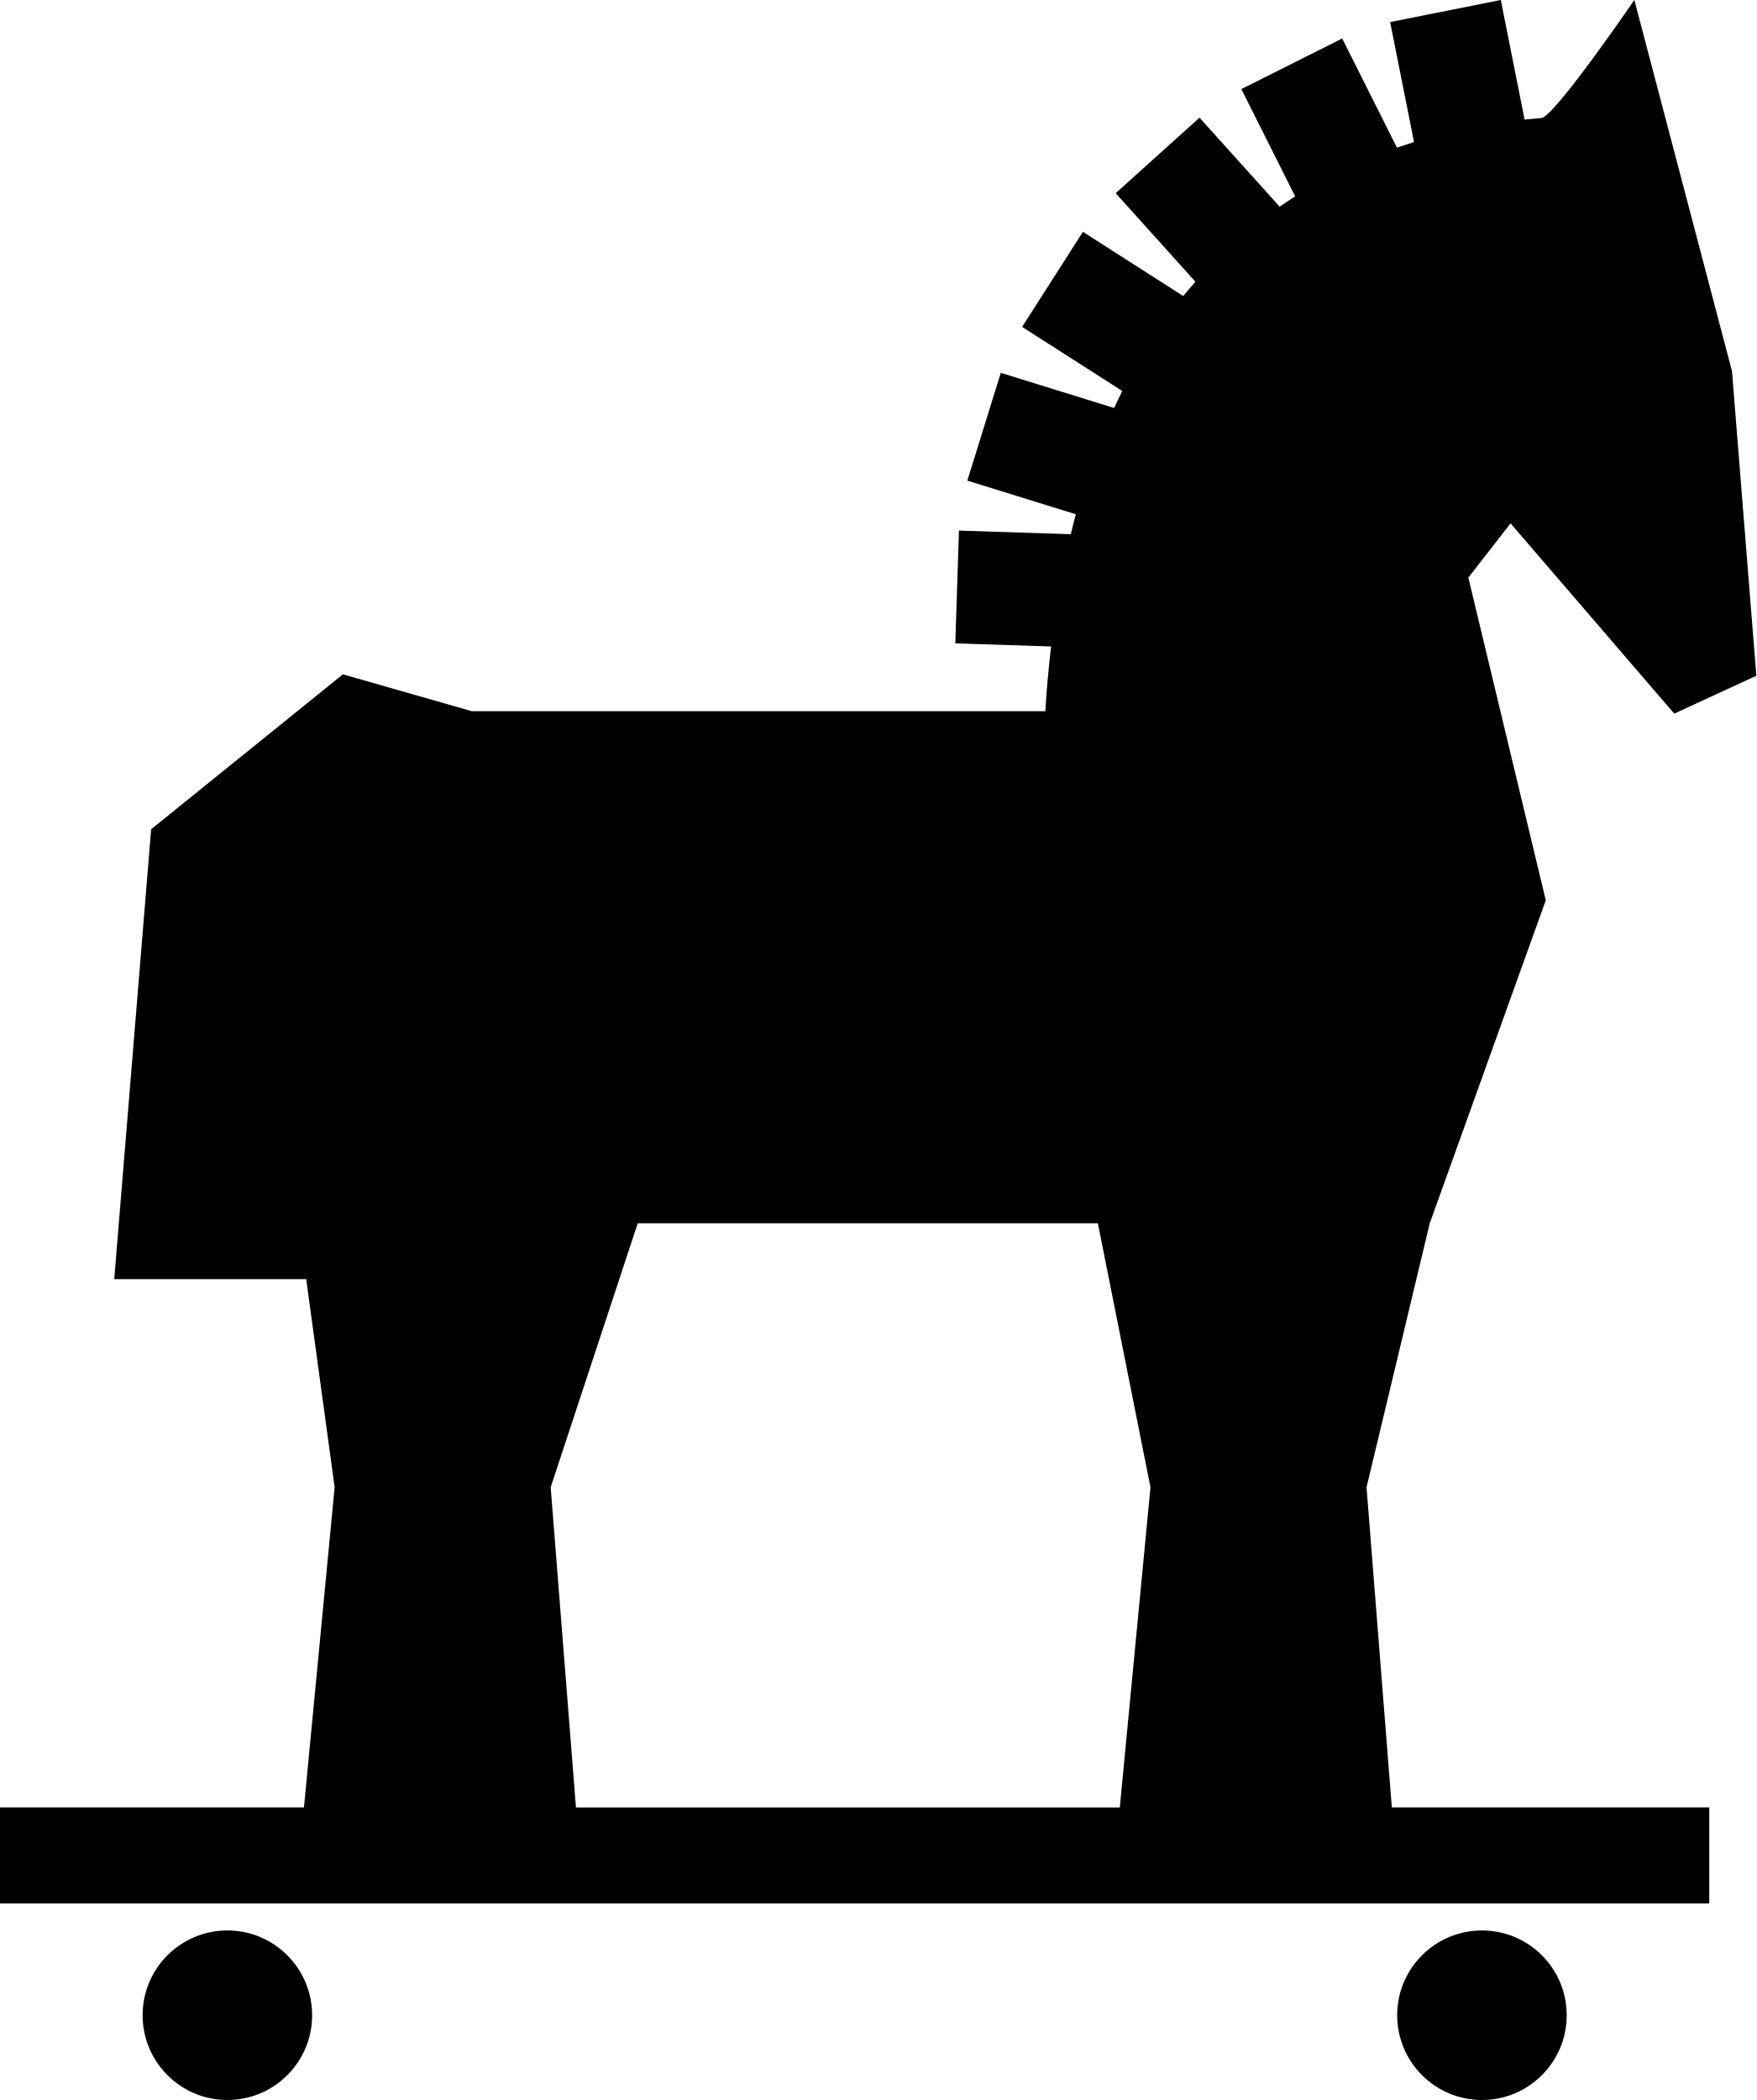
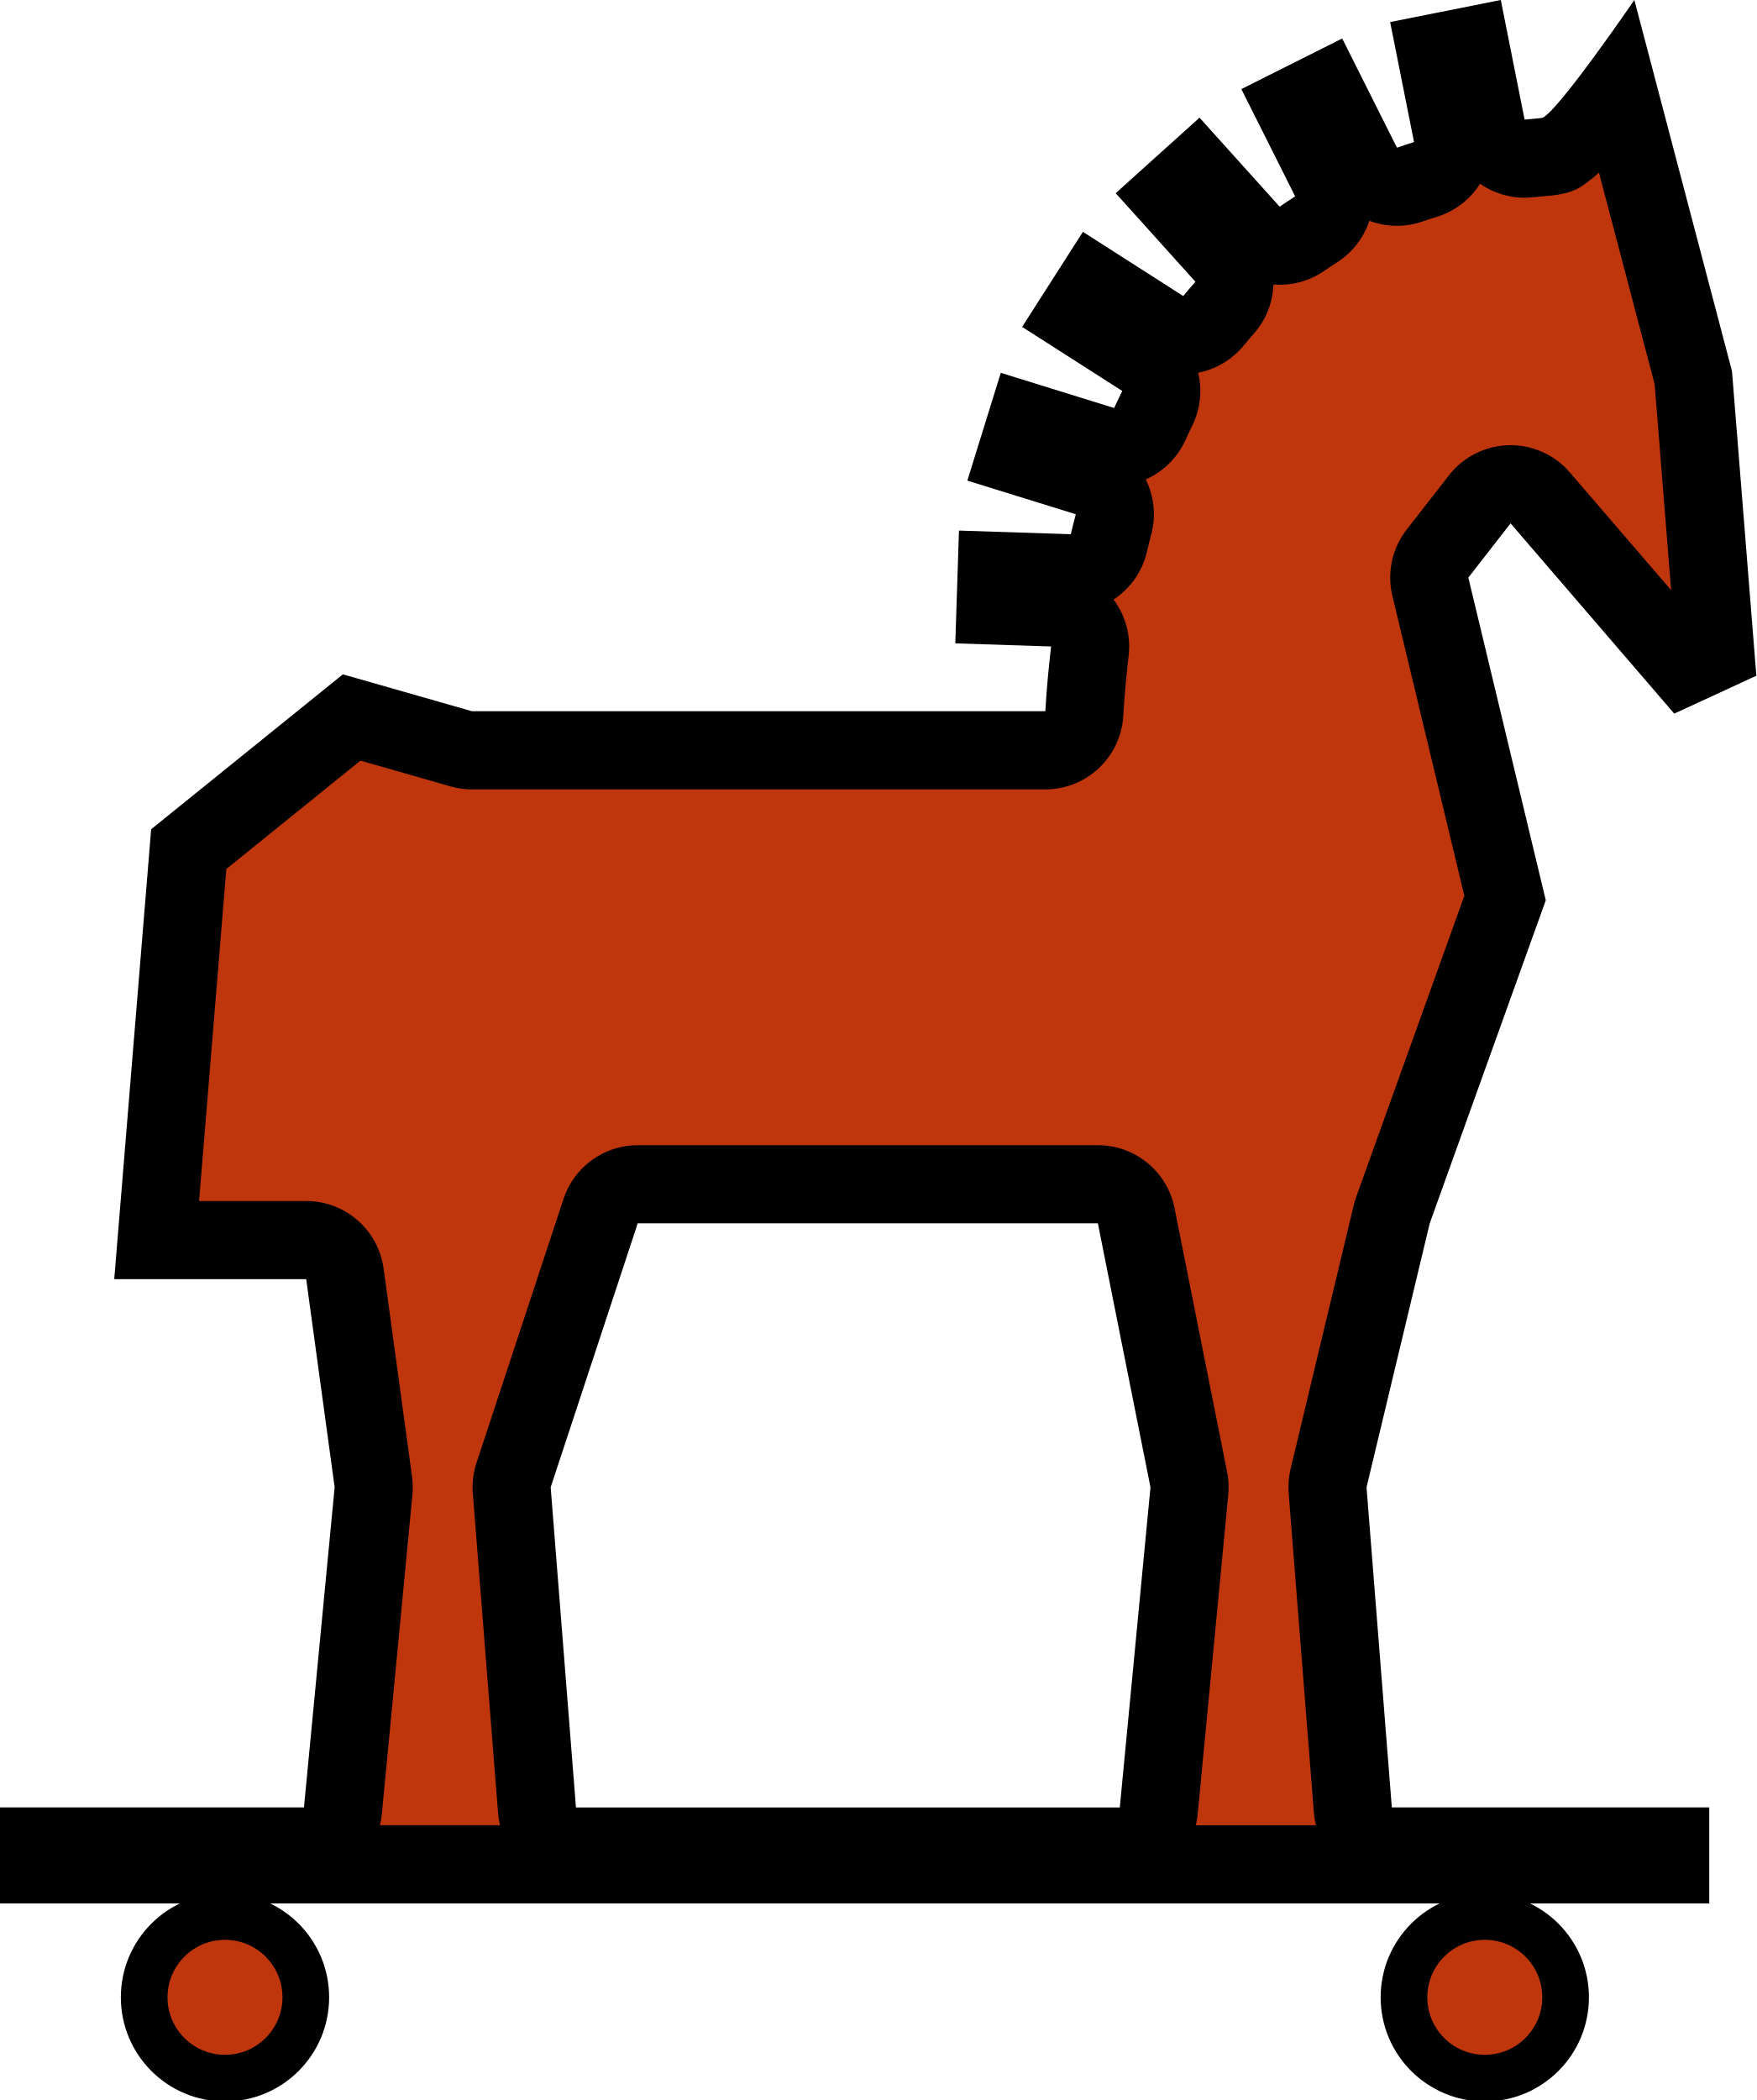
<svg xmlns="http://www.w3.org/2000/svg" version="1.1" x="0px" y="0px" viewBox="0 0 75.284 90" xml:space="preserve" id="svg14" width="75.284" height="90">
  <defs id="defs18" />
  <g id="g8" transform="translate(-12.358,-5)">
    <circle cx="75.88" cy="91.367" r="3.633" id="circle2" />
    <circle cx="22.104" cy="91.367" r="3.633" id="circle4" />
    <path d="M 70.933,68.74 73.642,57.429 78.616,43.583 75.297,29.754 77.107,27.43 84.123,35.584 87.642,33.96 86.598,20.908 82.413,5 c 0,0 -3.433,5.014 -3.983,5.058 -0.235,0.019 -0.476,0.041 -0.722,0.067 L 76.688,5 l -4.743,0.945 1.024,5.144 c -0.243,0.075 -0.487,0.155 -0.731,0.24 L 69.89,6.65 l -4.323,2.168 2.307,4.599 c -0.223,0.141 -0.444,0.287 -0.665,0.44 l -3.435,-3.814 -3.593,3.237 3.418,3.794 c -0.176,0.2 -0.351,0.402 -0.523,0.613 l -4.3,-2.751 -2.606,4.074 4.293,2.746 c -0.119,0.237 -0.234,0.483 -0.348,0.73 l -4.859,-1.507 -1.434,4.619 4.649,1.442 c -0.076,0.278 -0.144,0.567 -0.214,0.855 l -4.794,-0.156 -0.157,4.834 4.106,0.133 C 57.309,33.6 57.22,34.517 57.165,35.481 H 32.587 L 27.056,33.9 18.837,40.539 17.255,59.821 h 8.228 l 1.219,8.917 -1.315,13.722 H 12.358 v 4.115 H 85.623 V 82.46 H 72.017 Z M 37.046,82.462 35.962,68.74 39.693,57.429 h 19.724 l 2.255,11.311 -1.315,13.722 z" id="path6" />
  </g>
+   <g transform="translate(-12.358,-5)" id="g821" style="fill:#bf360c;fill-opacity:1">
+     <circle id="circle815" r="3.633" cy="91.367" cx="75.88" style="fill:#bf360c;fill-opacity:1" />
+     <circle id="circle817" r="3.633" cy="91.367" cx="22.104" style="fill:#bf360c;fill-opacity:1" />
+     <path style="fill:#bf360c;fill-opacity:1" id="path819" d="m 80.895,12.396 c -0.113,0.103 -0.209,0.199 -0.396,0.332 -0.277,0.196 -0.575,0.57 -1.801,0.668 -0.217,0.018 -0.43,0.037 -0.639,0.059 A 3.349,3.349 0 0 1 75.799,12.875 3.349,3.349 0 0 1 73.957,14.289 c -0.218,0.067 -0.424,0.134 -0.617,0.201 a 3.349,3.349 0 0 1 -2.287,-0.029 3.349,3.349 0 0 1 -1.391,1.787 c -0.185,0.117 -0.365,0.237 -0.547,0.363 a 3.349,3.349 0 0 1 -2.172,0.582 3.349,3.349 0 0 1 -0.83,2.094 c -0.165,0.188 -0.312,0.357 -0.441,0.516 a 3.349,3.349 0 0 1 -1.957,1.172 3.349,3.349 0 0 1 -0.26,2.283 c -0.088,0.176 -0.188,0.392 -0.299,0.633 a 3.349,3.349 0 0 1 -1.688,1.656 3.349,3.349 0 0 1 0.232,2.375 c -0.052,0.19 -0.113,0.451 -0.189,0.764 a 3.349,3.349 0 0 1 -1.422,2.008 3.349,3.349 0 0 1 0.648,2.395 c -0.099,0.856 -0.18,1.707 -0.23,2.584 a 3.349,3.349 0 0 1 -3.344,3.158 H 32.588 a 3.349,3.349 0 0 1 -0.92,-0.129 l -3.859,-1.104 -5.75,4.645 -1.168,14.229 h 4.592 a 3.349,3.349 0 0 1 3.318,2.896 l 1.219,8.918 a 3.349,3.349 0 0 1 0.016,0.773 L 28.721,82.781 a 3.349,3.349 0 0 1 -0.078,0.443 h 5.148 a 3.349,3.349 0 0 1 -0.082,-0.498 L 32.625,69.004 a 3.349,3.349 0 0 1 0.158,-1.312 l 3.73,-11.311 a 3.349,3.349 0 0 1 3.18,-2.301 h 19.725 a 3.349,3.349 0 0 1 3.285,2.695 l 2.254,11.311 a 3.349,3.349 0 0 1 0.049,0.975 l -1.314,13.723 a 3.349,3.349 0 0 1 -0.076,0.441 h 5.146 a 3.349,3.349 0 0 1 -0.082,-0.5 L 67.596,69.004 a 3.349,3.349 0 0 1 0.08,-1.043 l 2.709,-11.311 a 3.349,3.349 0 0 1 0.105,-0.354 L 75.125,43.391 72.041,30.535 a 3.349,3.349 0 0 1 0.613,-2.84 l 1.811,-2.324 a 3.349,3.349 0 0 1 5.182,-0.125 l 4.342,5.047 -0.705,-8.82 z" />
+   </g>
+   <circle style="color:#000000;clip-rule:nonzero;display:inline;overflow:visible;visibility:visible;opacity:1;isolation:auto;mix-blend-mode:normal;color-interpolation:sRGB;color-interpolation-filters:linearRGB;solid-color:#000000;solid-opacity:1;fill:#bf360c;fill-opacity:1;fill-rule:nonzero;stroke:#000000;stroke-width:2;stroke-linecap:round;stroke-linejoin:miter;stroke-miterlimit:4;stroke-dasharray:none;stroke-dashoffset:0;stroke-opacity:1;color-rendering:auto;image-rendering:auto;shape-rendering:auto;text-rendering:auto;enable-background:accumulate" id="path2590" cx="9.644" cy="85.599" r="3.464" />
+   <circle r="3.464" cy="85.599" cx="63.644" id="circle2592" style="color:#000000;clip-rule:nonzero;display:inline;overflow:visible;visibility:visible;opacity:1;isolation:auto;mix-blend-mode:normal;color-interpolation:sRGB;color-interpolation-filters:linearRGB;solid-color:#000000;solid-opacity:1;fill:#bf360c;fill-opacity:1;fill-rule:nonzero;stroke:#000000;stroke-width:2;stroke-linecap:round;stroke-linejoin:miter;stroke-miterlimit:4;stroke-dasharray:none;stroke-dashoffset:0;stroke-opacity:1;color-rendering:auto;image-rendering:auto;shape-rendering:auto;text-rendering:auto;enable-background:accumulate" />
</svg>
